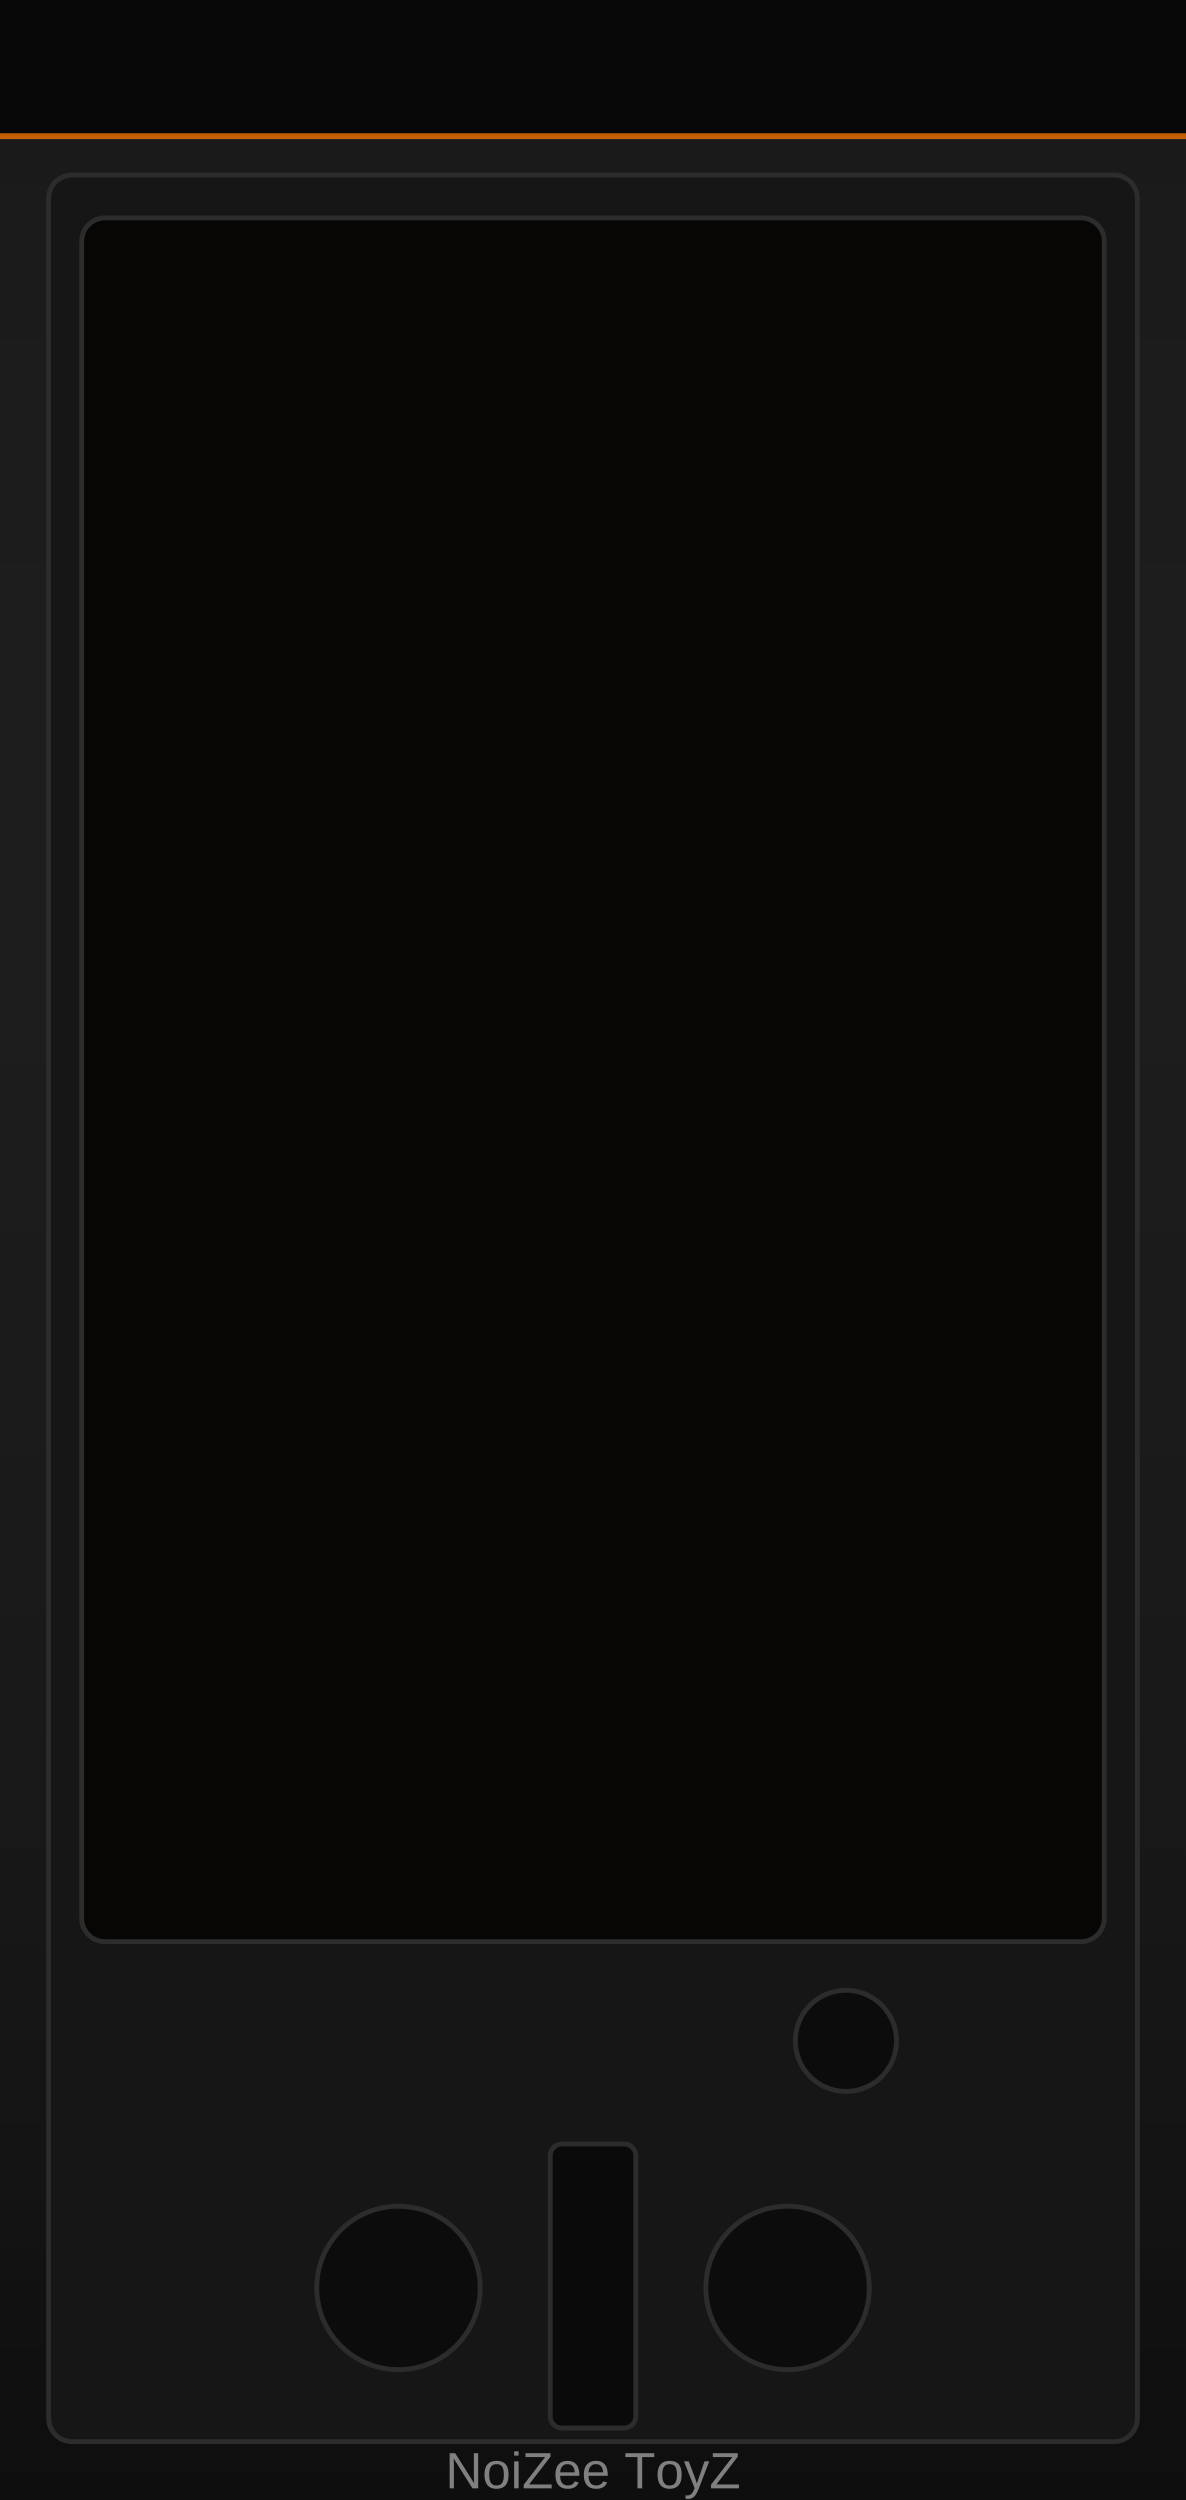
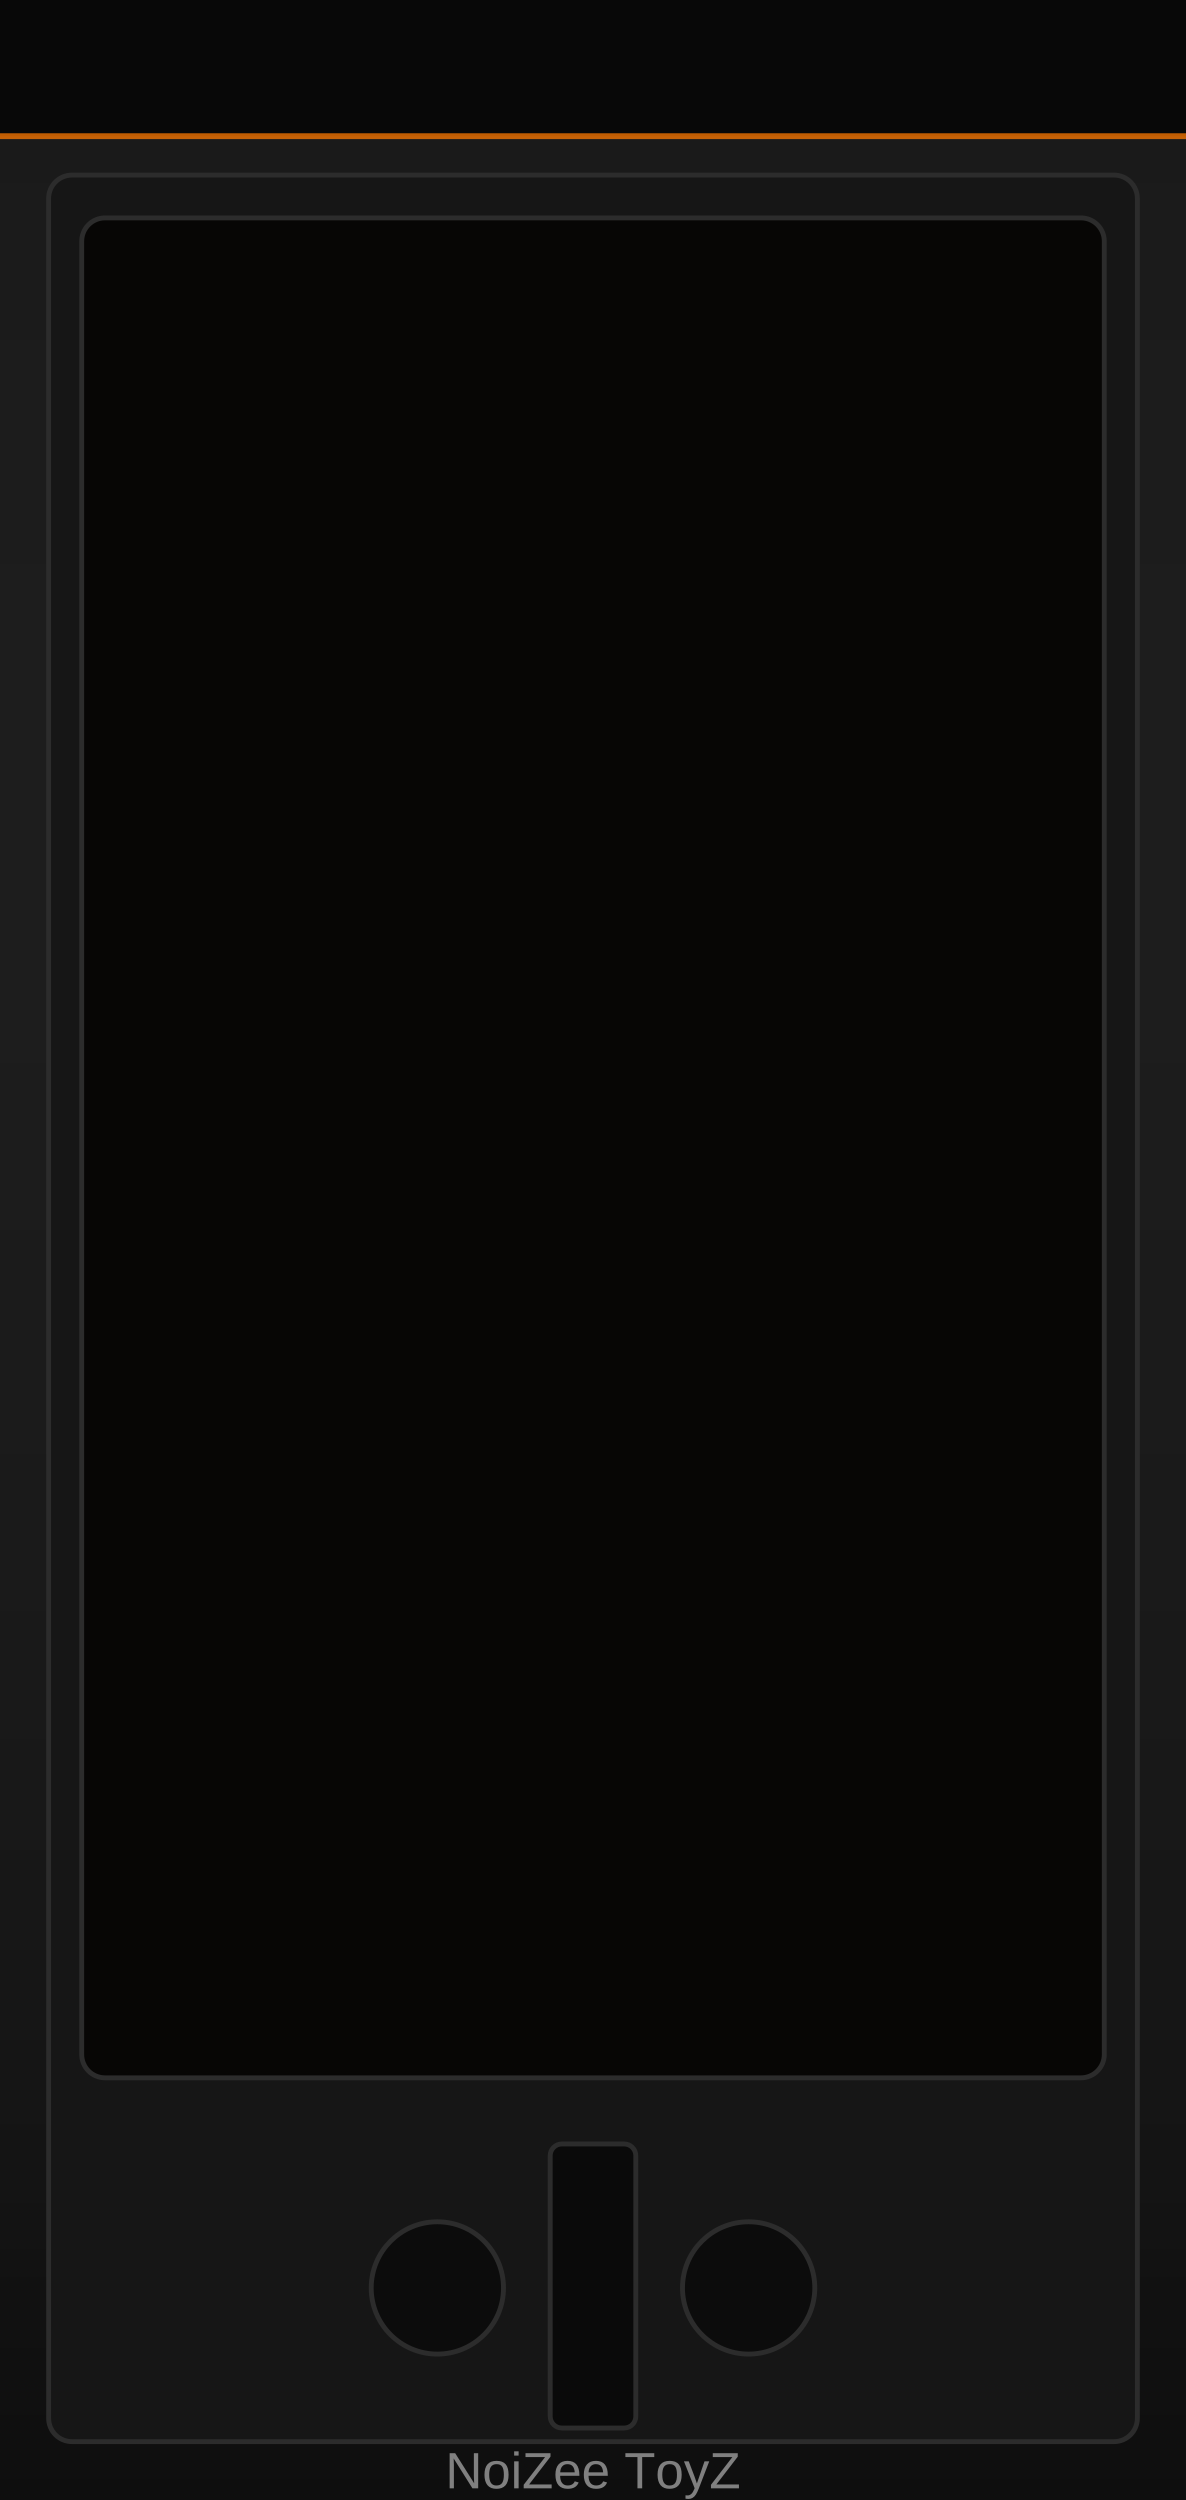
<svg xmlns="http://www.w3.org/2000/svg" width="60.96mm" height="128.5mm" viewBox="0 0 60.96 128.5">
  <rect x="0" y="0" width="60.96" height="128.5" fill="#111111" />
  <defs>
    <linearGradient id="fxg" x1="0" y1="0" x2="0" y2="1">
      <stop offset="0" stop-color="#ffffff" stop-opacity="0.035" />
      <stop offset="1" stop-color="#000000" stop-opacity="0.16" />
    </linearGradient>
  </defs>
  <rect x="0" y="0" width="60.96" height="128.5" fill="url(#fxg)" />
  <path fill="#080808" d="M0,0 H60.96 V7 H0 Z" />
  <path d="M0,7 H60.96" stroke="#ff7a00" stroke-width="0.3" stroke-opacity="0.75" fill="none" />
  <rect x="2.5" y="9" width="55.96" height="116.5" rx="1.2" fill="#161616" stroke="#2c2c2c" stroke-width="0.25" />
-   <rect x="4.2" y="11.2" width="52.56" height="88.6" rx="1.2" fill="#070605" stroke="#2c2c2c" stroke-width="0.25" />
-   <circle cx="43.48" cy="104.9" r="2.6" fill="#0c0c0c" stroke="#2c2c2c" stroke-width="0.25" />
+   <rect x="4.2" y="11.2" width="52.56" height="95.6" rx="1.2" fill="#070605" stroke="#2c2c2c" stroke-width="0.25" />
  <rect x="28.28" y="110.2" width="4.4" height="14.6" rx="0.6" fill="#0a0a0a" stroke="#2c2c2c" stroke-width="0.25" />
  <path fill="#808080" d="M24.283 127.9 23.317 126.362 23.323 126.487 23.33 126.701V127.9H23.112V126.094H23.396L24.373 127.642Q24.357 127.391 24.357 127.278V126.094H24.578V127.9ZM26.141 127.205Q26.141 127.569 25.981 127.748Q25.821 127.926 25.516 127.926Q25.212 127.926 25.057 127.74Q24.902 127.555 24.902 127.205Q24.902 126.488 25.523 126.488Q25.841 126.488 25.991 126.663Q26.141 126.838 26.141 127.205ZM25.899 127.205Q25.899 126.918 25.814 126.788Q25.728 126.658 25.527 126.658Q25.325 126.658 25.234 126.791Q25.144 126.924 25.144 127.205Q25.144 127.48 25.233 127.617Q25.322 127.755 25.513 127.755Q25.721 127.755 25.81 127.622Q25.899 127.489 25.899 127.205ZM26.427 126.219V125.998H26.657V126.219ZM26.427 127.9V126.513H26.657V127.9ZM28.355 127.9H26.918V127.717L28.017 126.294H27.011V126.094H28.295V126.273L27.196 127.7H28.355ZM28.791 127.255Q28.791 127.494 28.89 127.623Q28.988 127.753 29.178 127.753Q29.328 127.753 29.418 127.692Q29.509 127.632 29.541 127.54L29.743 127.598Q29.619 127.926 29.178 127.926Q28.871 127.926 28.71 127.742Q28.549 127.559 28.549 127.198Q28.549 126.854 28.71 126.671Q28.871 126.488 29.169 126.488Q29.78 126.488 29.78 127.225V127.255ZM29.542 127.079Q29.523 126.859 29.43 126.759Q29.338 126.658 29.165 126.658Q28.997 126.658 28.899 126.77Q28.801 126.883 28.794 127.079ZM30.251 127.255Q30.251 127.494 30.349 127.623Q30.448 127.753 30.638 127.753Q30.788 127.753 30.878 127.692Q30.968 127.632 31 127.54L31.203 127.598Q31.078 127.926 30.638 127.926Q30.33 127.926 30.169 127.742Q30.008 127.559 30.008 127.198Q30.008 126.854 30.169 126.671Q30.33 126.488 30.629 126.488Q31.24 126.488 31.24 127.225V127.255ZM31.002 127.079Q30.982 126.859 30.89 126.759Q30.798 126.658 30.625 126.658Q30.457 126.658 30.359 126.77Q30.261 126.883 30.253 127.079ZM33.008 126.294V127.9H32.765V126.294H32.145V126.094H33.629V126.294ZM35.038 127.205Q35.038 127.569 34.878 127.748Q34.718 127.926 34.413 127.926Q34.109 127.926 33.954 127.74Q33.799 127.555 33.799 127.205Q33.799 126.488 34.42 126.488Q34.738 126.488 34.888 126.663Q35.038 126.838 35.038 127.205ZM34.796 127.205Q34.796 126.918 34.711 126.788Q34.625 126.658 34.424 126.658Q34.222 126.658 34.131 126.791Q34.041 126.924 34.041 127.205Q34.041 127.48 34.13 127.617Q34.219 127.755 34.41 127.755Q34.618 127.755 34.707 127.622Q34.796 127.489 34.796 127.205ZM35.393 128.445Q35.298 128.445 35.234 128.431V128.258Q35.283 128.265 35.342 128.265Q35.557 128.265 35.683 127.949L35.704 127.894L35.155 126.513H35.401L35.693 127.28Q35.699 127.298 35.708 127.323Q35.717 127.348 35.766 127.49Q35.815 127.632 35.819 127.649L35.908 127.396L36.212 126.513H36.455L35.922 127.9Q35.836 128.122 35.762 128.23Q35.688 128.338 35.597 128.391Q35.507 128.445 35.393 128.445ZM37.982 127.9H36.544V127.717L37.643 126.294H36.637V126.094H37.921V126.273L36.822 127.7H37.982Z" />
-   <circle cx="20.48" cy="117.6" r="4.2" fill="#0c0c0c" stroke="#2c2c2c" stroke-width="0.25" />
-   <circle cx="40.48" cy="117.6" r="4.2" fill="#0c0c0c" stroke="#2c2c2c" stroke-width="0.25" />
+   <circle cx="22.48" cy="117.6" r="3.4" fill="#0c0c0c" stroke="#2c2c2c" stroke-width="0.25" />
+   <circle cx="38.48" cy="117.6" r="3.4" fill="#0c0c0c" stroke="#2c2c2c" stroke-width="0.25" />
</svg>
